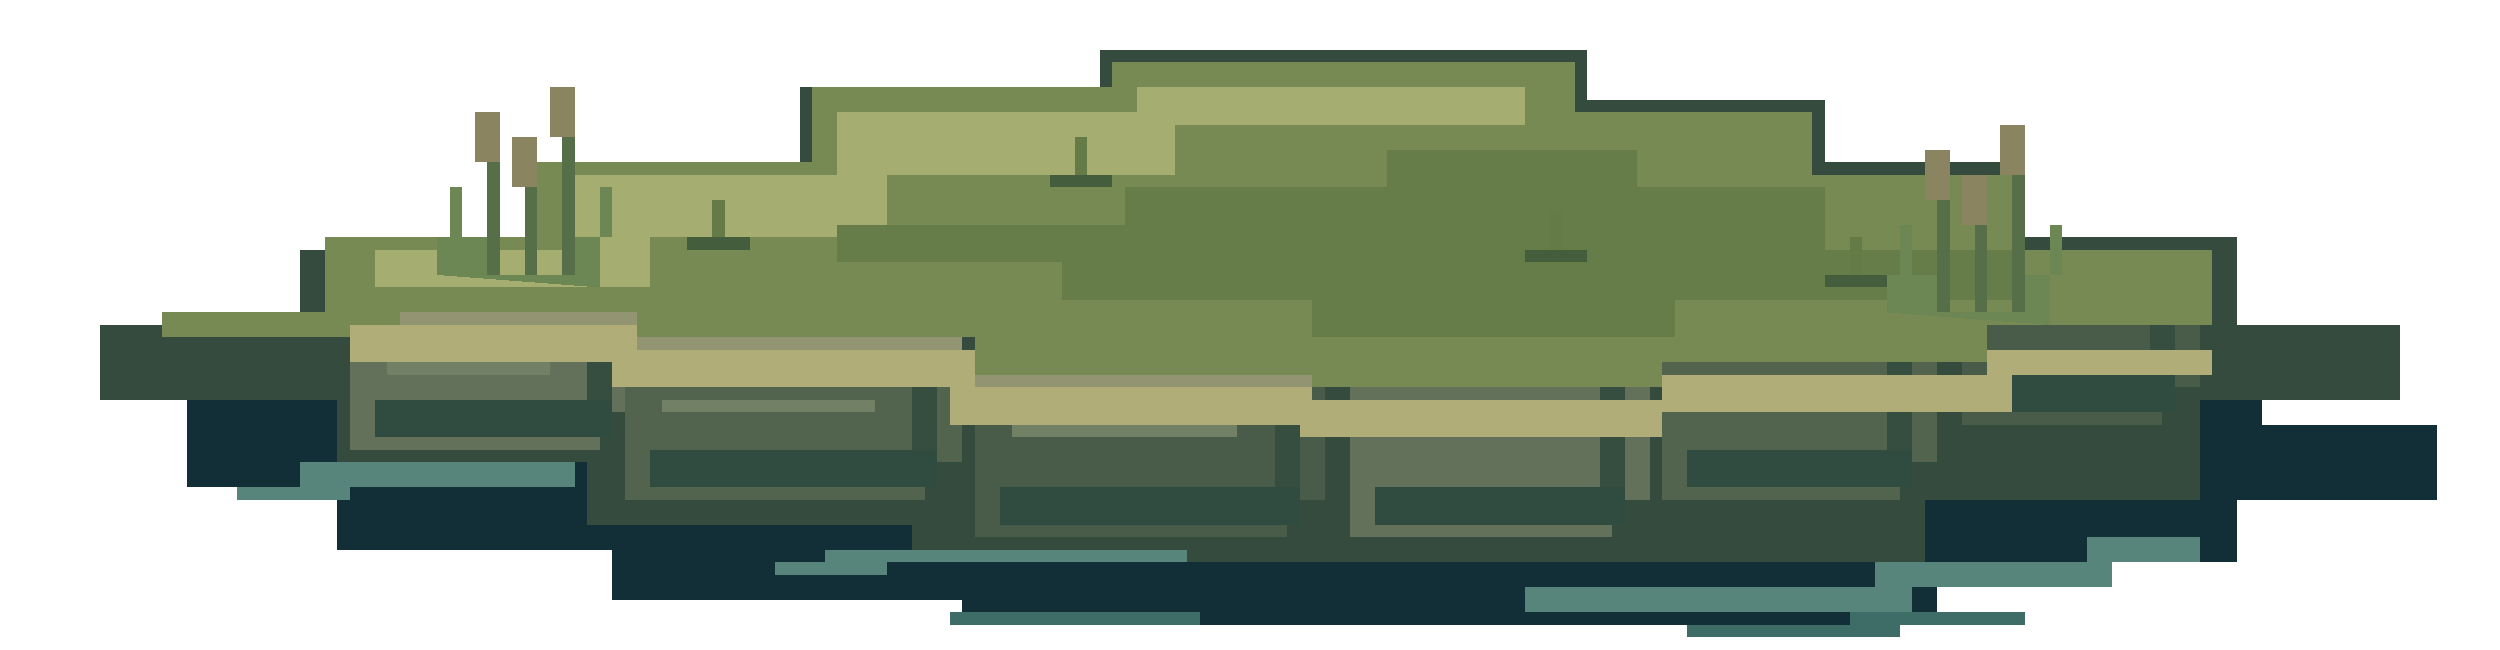
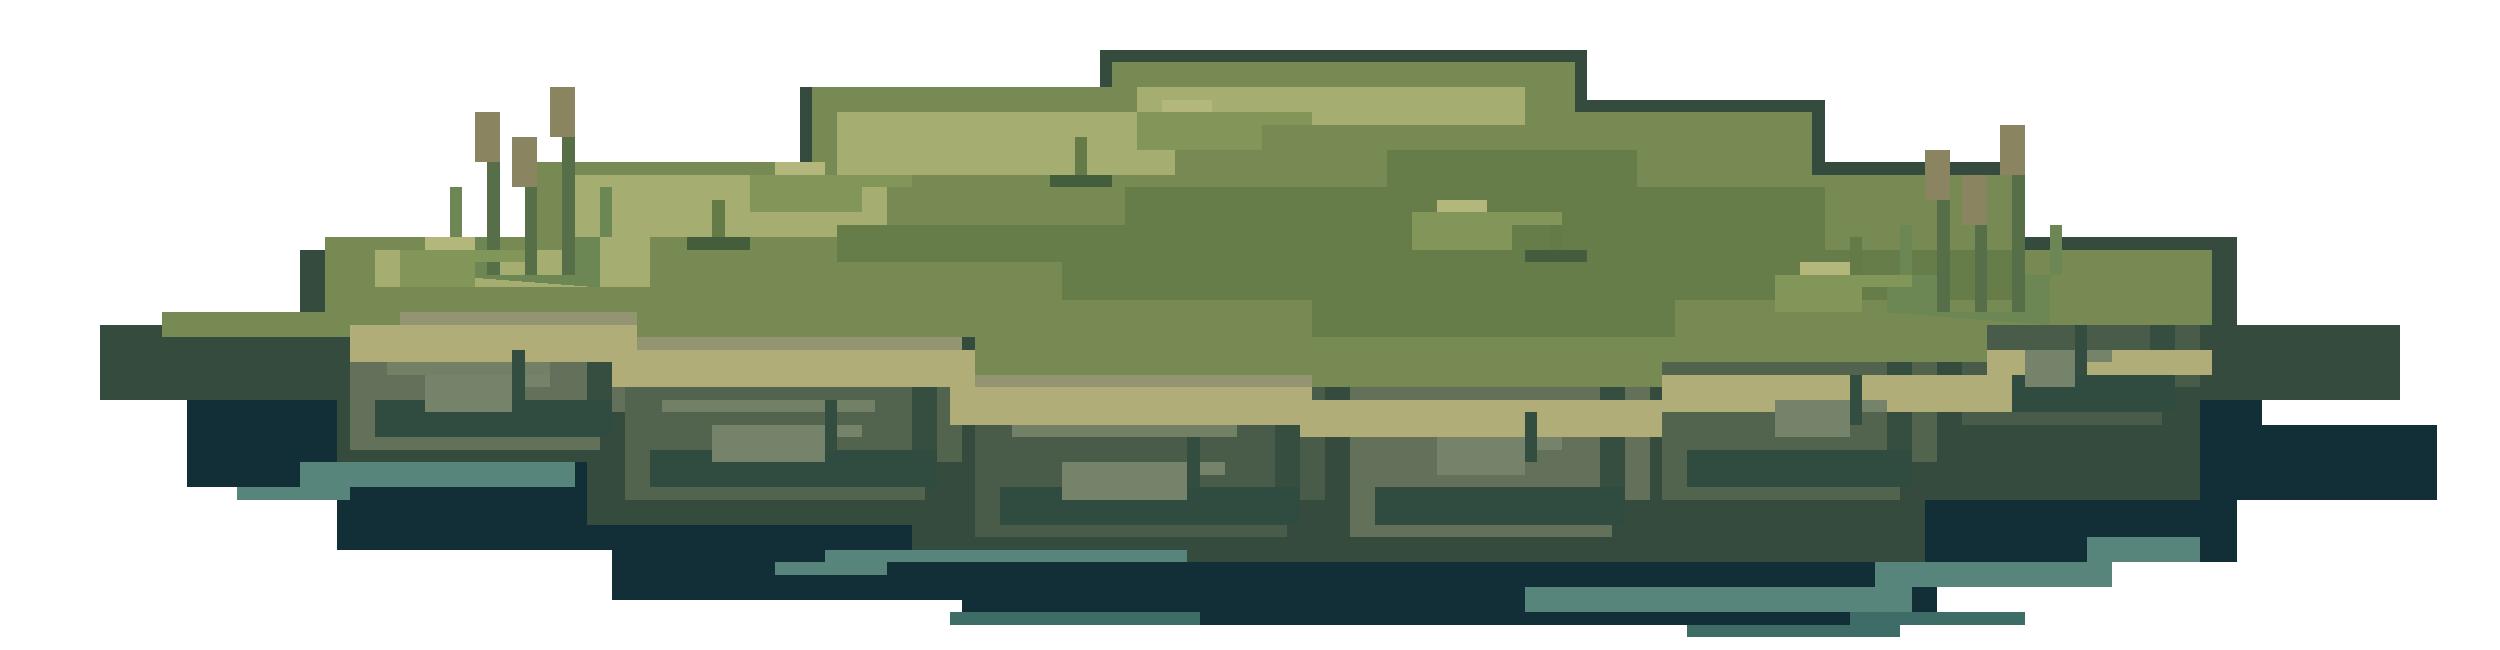
<svg xmlns="http://www.w3.org/2000/svg" width="200" height="52" viewBox="0 0 200 52" preserveAspectRatio="none" shape-rendering="crispEdges">
  <path fill="#122f37" d="M15 29h19v-7h128v7h19v5h14v6h-16v5h-24v5H77v-2H49v-4H27v-5H15Z" />
  <path fill="#354b3d" d="M8 26h16v-6h18v-7h22V7h24V4h39v4h19v5h16v6h17v7h13v6h-16v8h-22v5H73v-3H47v-5H27v-5H8Z" />
  <path fill="#64715a" d="M28 24h23v9h-3v3h-20Z" />
  <path fill="#939572" d="M28 24h23v2h-23Z" />
  <path fill="#304b40" d="M30 32h19v3h-19Z" />
  <path fill="#354e40" d="M47 27h2v5h-2Z" />
  <path fill="#728065" d="M31 29h13v1h-13Z" />
  <path fill="#53644e" d="M50 27h27v10h-3v3h-24Z" />
  <path fill="#939572" d="M50 27h27v2h-27Z" />
  <path fill="#304b40" d="M52 36h23v3h-23Z" />
  <path fill="#354e40" d="M73 30h2v6h-2Z" />
  <path fill="#728065" d="M53 32h17v1h-17Z" />
  <path fill="#495c49" d="M78 29h28v11h-3v3h-25Z" />
  <path fill="#939572" d="M78 29h28v2h-28Z" />
  <path fill="#304b40" d="M80 39h24v3h-24Z" />
  <path fill="#354e40" d="M102 32h2v7h-2Z" />
  <path fill="#728065" d="M81 34h18v1h-18Z" />
  <path fill="#64715a" d="M108 28h24v12h-3v3h-21Z" />
  <path fill="#939572" d="M108 28h24v2h-24Z" />
  <path fill="#304b40" d="M110 39h20v3h-20Z" />
  <path fill="#354e40" d="M128 31h2v8h-2Z" />
  <path fill="#728065" d="M111 33h14v1h-14Z" />
  <path fill="#53644e" d="M133 26h22v11h-3v3h-19Z" />
  <path fill="#939572" d="M133 26h22v2h-22Z" />
  <path fill="#304b40" d="M135 36h18v3h-18Z" />
  <path fill="#354e40" d="M151 29h2v7h-2Z" />
  <path fill="#728065" d="M136 31h12v1h-12Z" />
  <path fill="#495c49" d="M157 23h19v8h-3v3h-16Z" />
  <path fill="#939572" d="M157 23h19v2h-19Z" />
  <path fill="#304b40" d="M159 30h15v3h-15Z" />
  <path fill="#354e40" d="M172 26h2v4h-2Z" />
  <path fill="#728065" d="M160 28h9v1h-9Z" />
  <path fill="#788a53" d="M13 25h13v-6h17v-6h22V7h24V5h37v4h19v5h16v6h16v6h-18v3h-26v2h-28v-1H78v-3H51v-2H32v2H13Z" />
  <path fill="#a6ad70" d="M30 20h15v-6h22V9h24V7h31v3H94v4H71v5H52v4H30Z" />
  <path fill="#667c49" d="M90 15h21v-3h20v3h15v5h15v4h-27v3h-29v-3H85v-3H67v-3h23Z" />
  <path fill="#b0ad78" d="M28 26h23v2h27v3h27v1h28v-2h26v-2h18v2h-16v3h-28v2h-29v-1H76v-3H49v-2H28Z" />
  <path fill="#435d3d" d="M55 19h5v1h-5Z" />
  <path fill="#657b47" d="M57 16h1v3h-1Z" />
  <path fill="#435d3d" d="M84 14h5v1h-5Z" />
  <path fill="#657b47" d="M86 11h1v3h-1Z" />
  <path fill="#435d3d" d="M122 20h5v1h-5Z" />
  <path fill="#657b47" d="M124 17h1v3h-1Z" />
  <path fill="#435d3d" d="M146 22h5v1h-5Z" />
  <path fill="#657b47" d="M148 19h1v3h-1Z" />
  <path fill="#566f49" d="M39 12h1v10h-1Z" />
  <path fill="#8a8560" d="M38 9h2v4h-2Z" />
  <path fill="#566f49" d="M42 14h1v8h-1Z" />
  <path fill="#8a8560" d="M41 11h2v4h-2Z" />
  <path fill="#566f49" d="M45 10h1v12h-1Z" />
  <path fill="#8a8560" d="M44 7h2v4h-2Z" />
  <path fill="#6d8754" d="M35 22v-3h1v-4h1v4h2v3h7v-3h2v-4h1v4h-1v4Z" />
  <path fill="#566f49" d="M155 15h1v10h-1Z" />
  <path fill="#8a8560" d="M154 12h2v4h-2Z" />
  <path fill="#566f49" d="M158 17h1v8h-1Z" />
  <path fill="#8a8560" d="M157 14h2v4h-2Z" />
  <path fill="#566f49" d="M161 13h1v12h-1Z" />
  <path fill="#8a8560" d="M160 10h2v4h-2Z" />
  <path fill="#6d8754" d="M151 25v-3h1v-4h1v4h2v3h7v-3h2v-4h1v4h-1v4Z" />
  <path fill="#58857b" d="M24 37h22v2h-18v1h-9v-1h5ZM66 44h29v1h-24v1h-9v-1h4ZM122 47h28v-2h17v-2h9v2h-7v2h-16v2h-31Z" />
  <path fill="#3e6c67" d="M76 49h20v1H76ZM135 50h13v-1h14v1h-10v1h-17Z" />
+   <path fill="#83965a" d="M32 20h10v1h-4v2h-6Z" />
+   <path fill="#b4b77b" d="M34 19h4v1h-4Z" />
+   <path fill="#83965a" d="M60 14h13v1h-4v2h-9Z" />
+   <path fill="#b4b77b" d="M62 13h4v1h-4Z" />
+   <path fill="#83965a" d="M91 9h14v1h-4v2h-10Z" />
+   <path fill="#b4b77b" d="M93 8h4v1h-4Z" />
+   <path fill="#83965a" d="M113 17h12v1h-4v2h-8Z" />
+   <path fill="#b4b77b" d="M115 16h4v1h-4Z" />
+   <path fill="#83965a" d="M142 22h11v1h-4v2h-7Z" />
+   <path fill="#b4b77b" d="M144 21h4v1h-4Z" />
+   <path fill="#74836a" d="M34 30h10v1h-3v2h-7Z" />
+   <path fill="#334d40" d="M41 28h1v4h-1Z" />
+   <path fill="#74836a" d="M57 34h12v1h-3v2h-9Z" />
+   <path fill="#334d40" d="M66 32h1v4h-1Z" />
+   <path fill="#74836a" d="M85 37h13v1h-3v2h-10Z" />
+   <path fill="#334d40" d="M95 35h1v4h-1Z" />
+   <path fill="#74836a" d="M115 35h10v1h-3v2h-7Z" />
+   <path fill="#334d40" d="M122 33h1v4h-1Z" />
+   <path fill="#74836a" d="M142 32h9v1h-3v2h-6Z" />
+   <path fill="#334d40" d="M148 30h1v4h-1Z" />
+   <path fill="#74836a" d="M162 28h7v1h-3v2h-4Z" />
+   <path fill="#334d40" d="M166 26h1v4h-1Z" />
</svg>
